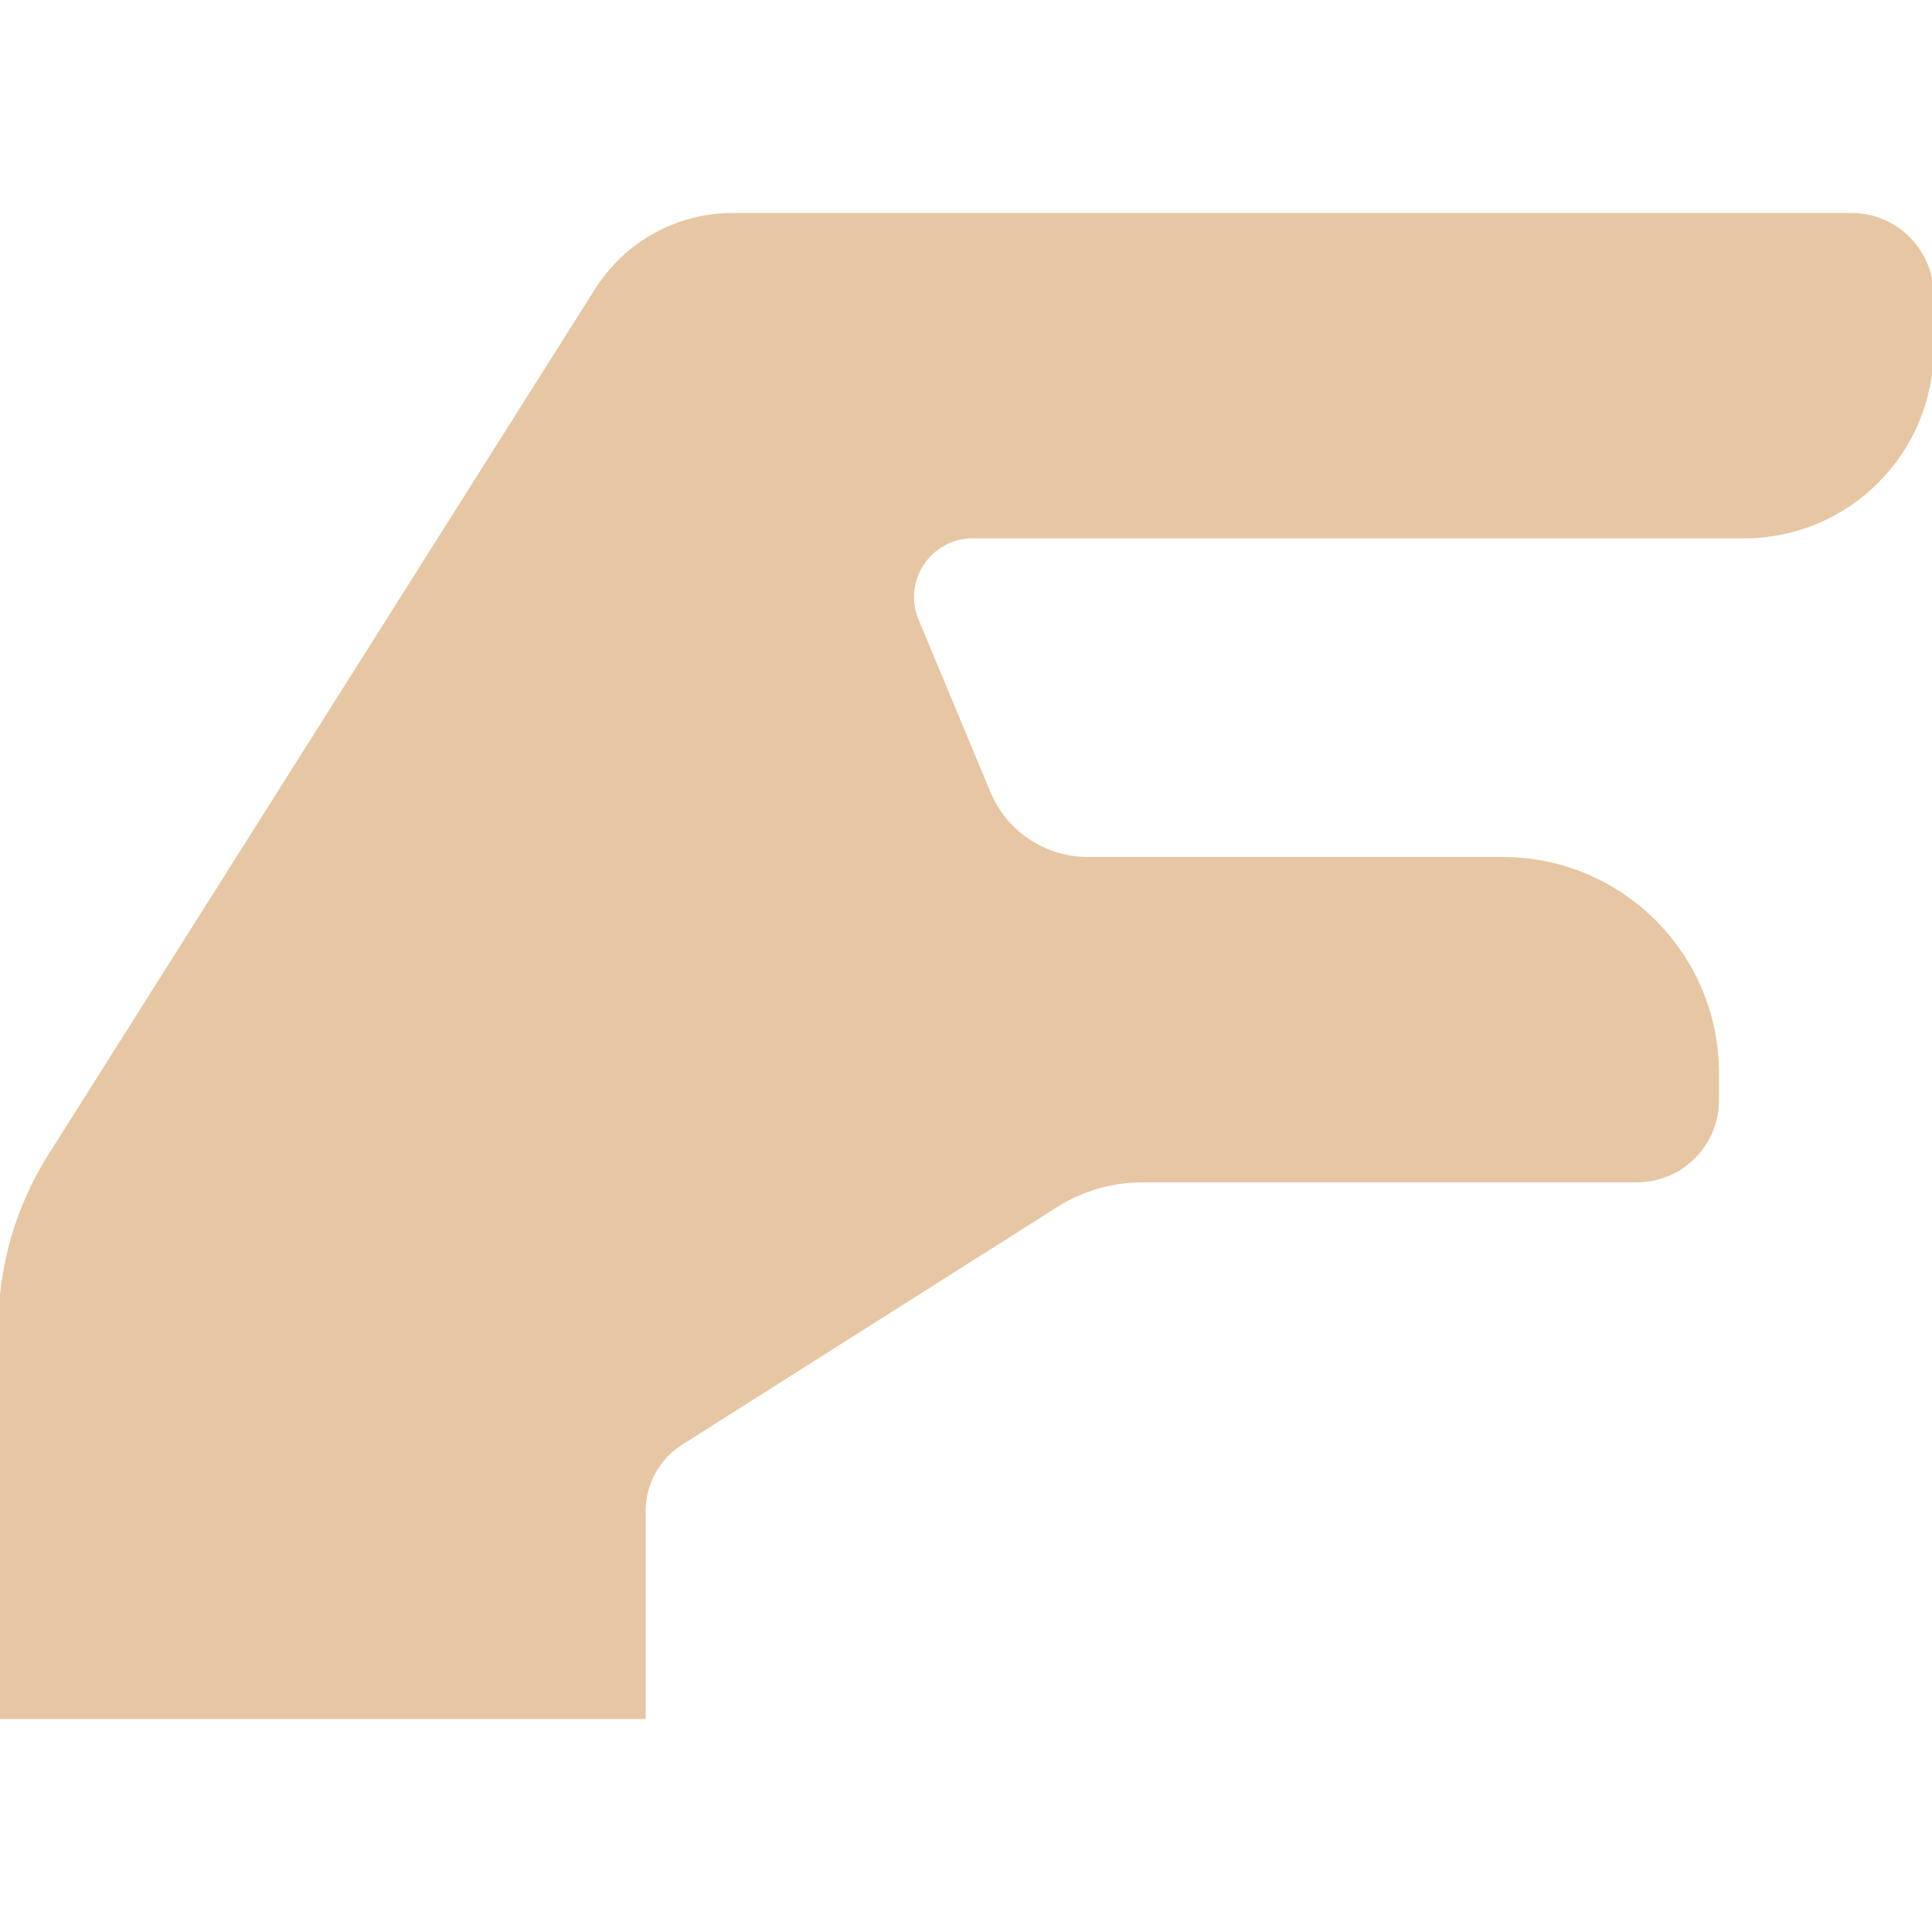
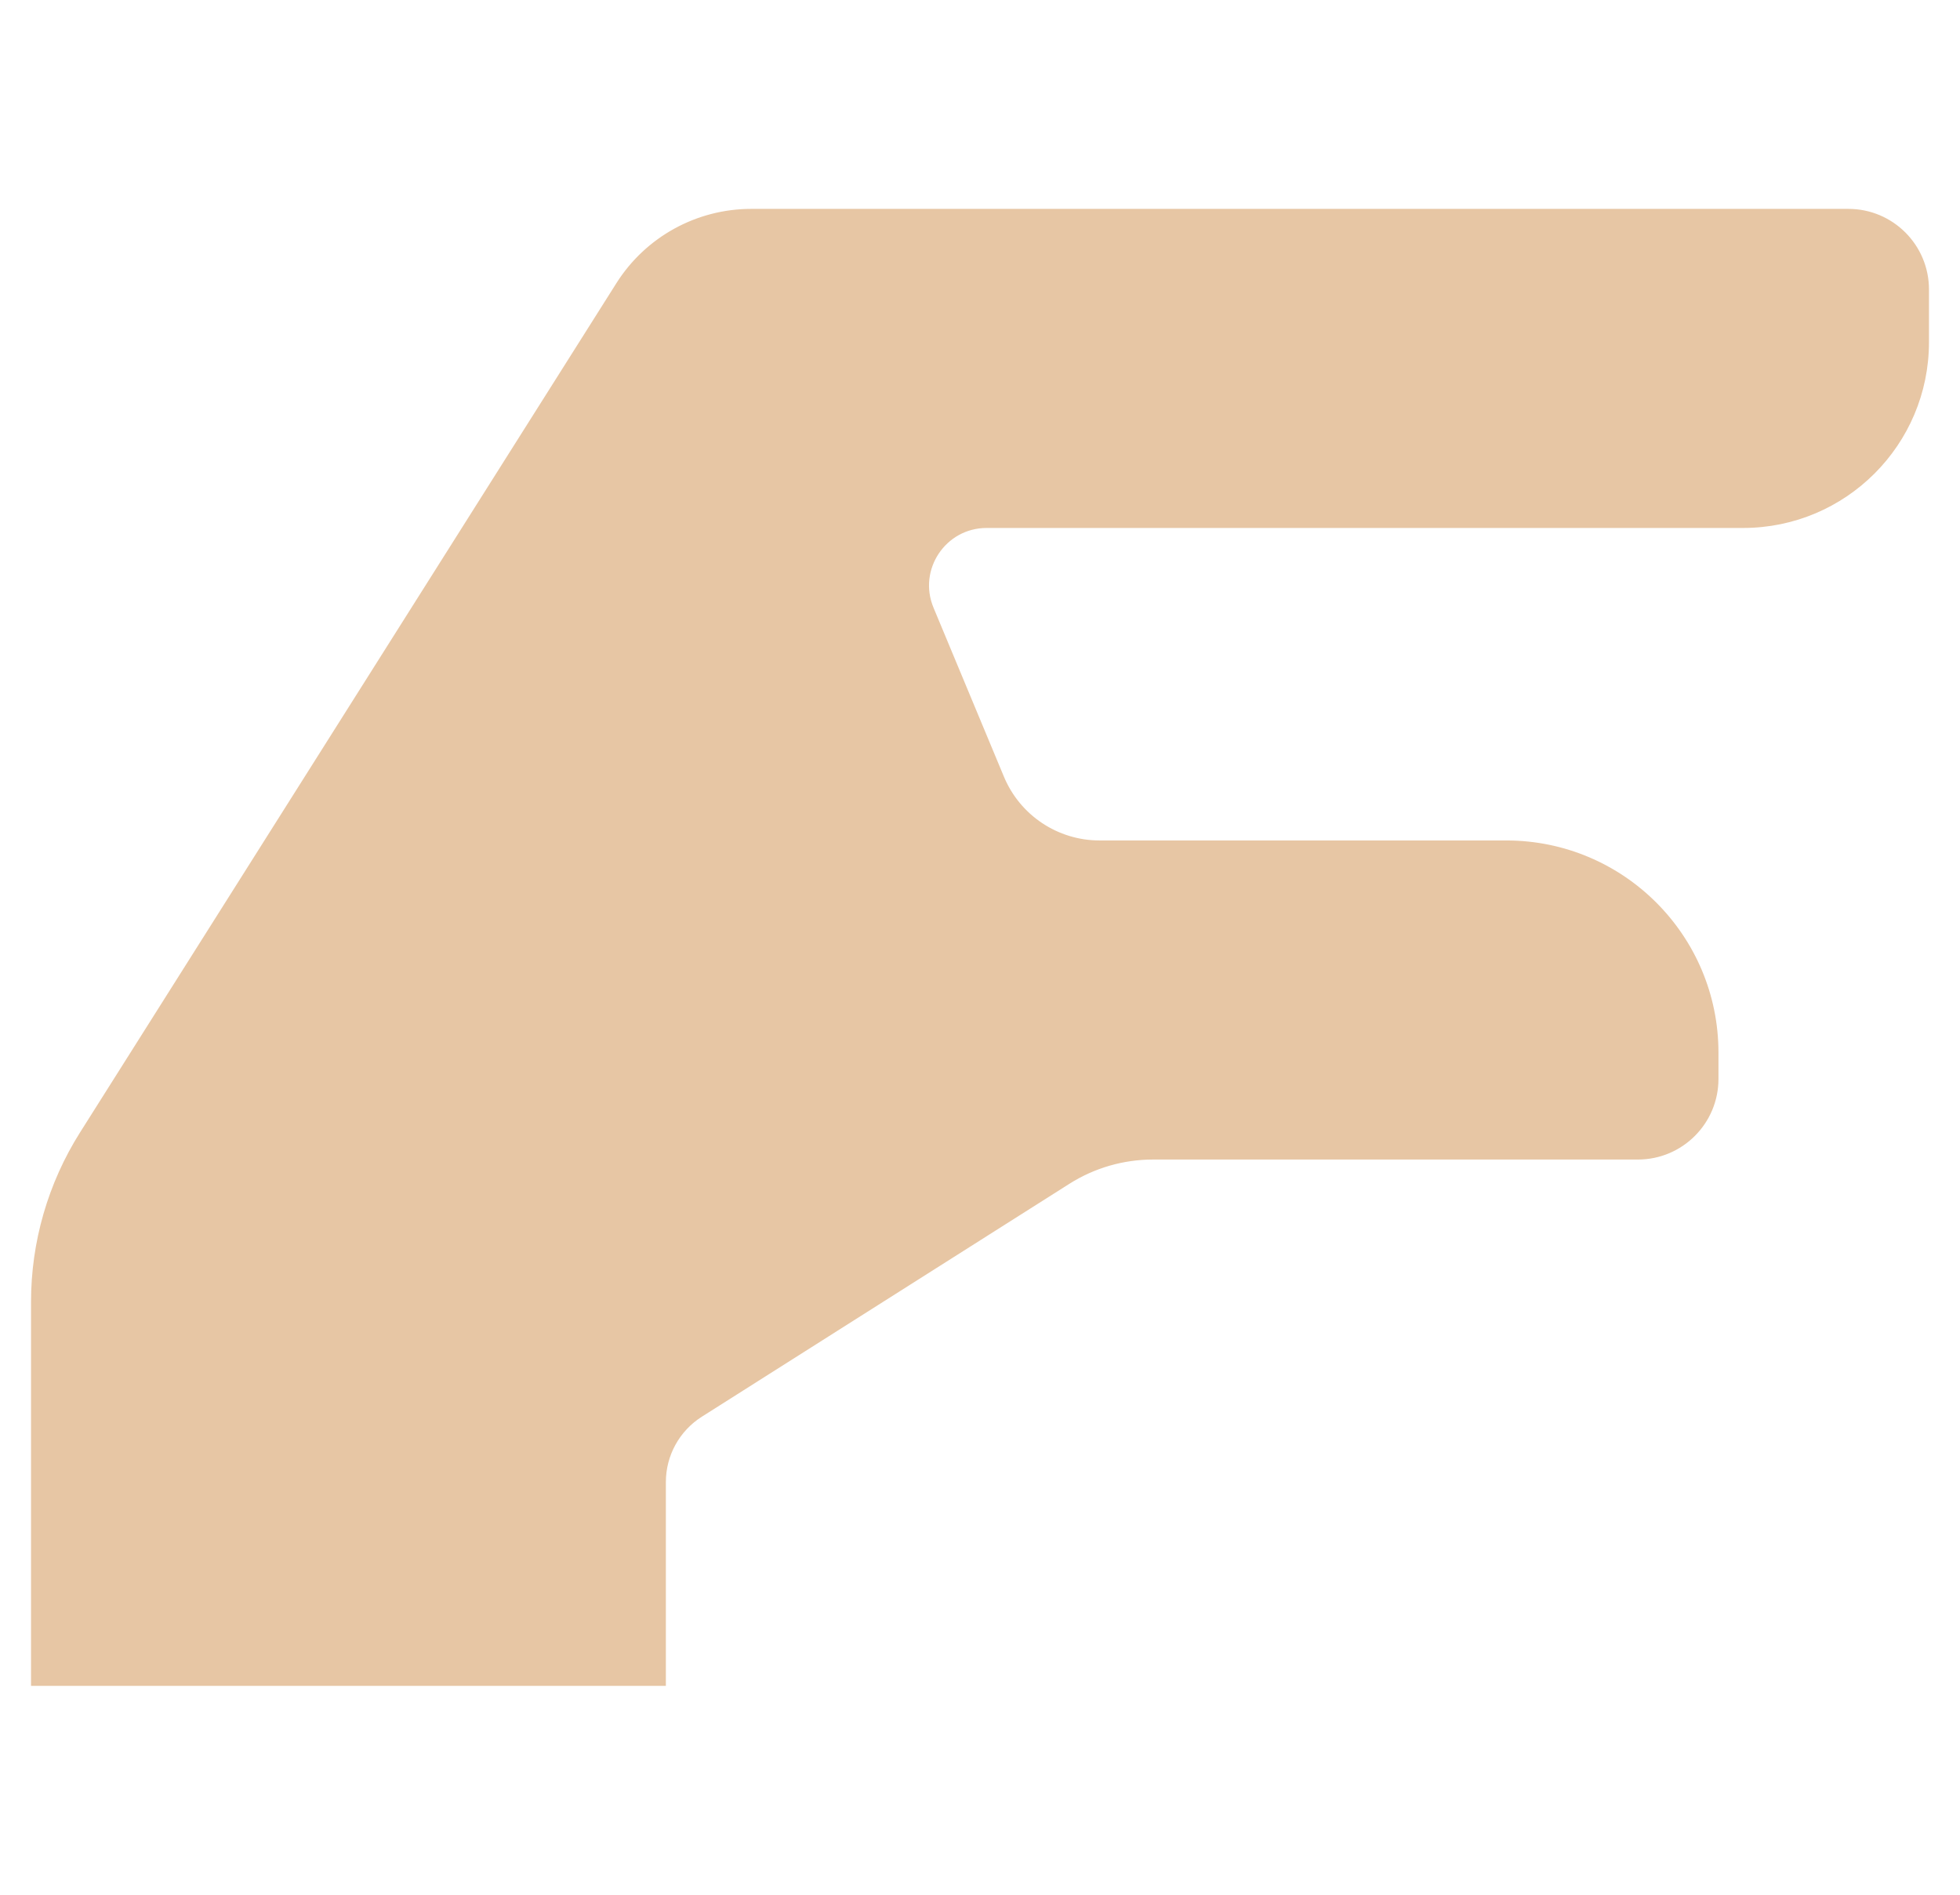
- <svg xmlns="http://www.w3.org/2000/svg" fill="#e7c6a4" width="100px" height="100px" viewBox="0 -32 576 576" stroke="#e7c6a4">
+ <svg xmlns="http://www.w3.org/2000/svg" fill="#e7c6a4" width="60" height="58" viewBox="0 -32 576 576" stroke="#e7c6a4">
  <g id="SVGRepo_bgCarrier" stroke-width="0" />
  <g id="SVGRepo_tracerCarrier" stroke-linecap="round" stroke-linejoin="round" />
  <g id="SVGRepo_iconCarrier" transform="matrix(-1, 0, 0, 1, 576, 0)">
    <path d="M384 480h192V363.778a95.998 95.998 0 0 0-14.833-51.263L398.127 54.368A48 48 0 0 0 357.544 32H24C10.745 32 0 42.745 0 56v16c0 30.928 25.072 56 56 56h229.981c12.844 0 21.556 13.067 16.615 24.923l-21.41 51.385A32 32 0 0 1 251.648 224H128c-35.346 0-64 28.654-64 64v8c0 13.255 10.745 24 24 24h147.406a47.995 47.995 0 0 1 25.692 7.455l111.748 70.811A24.001 24.001 0 0 1 384 418.539V480z" />
  </g>
</svg>
